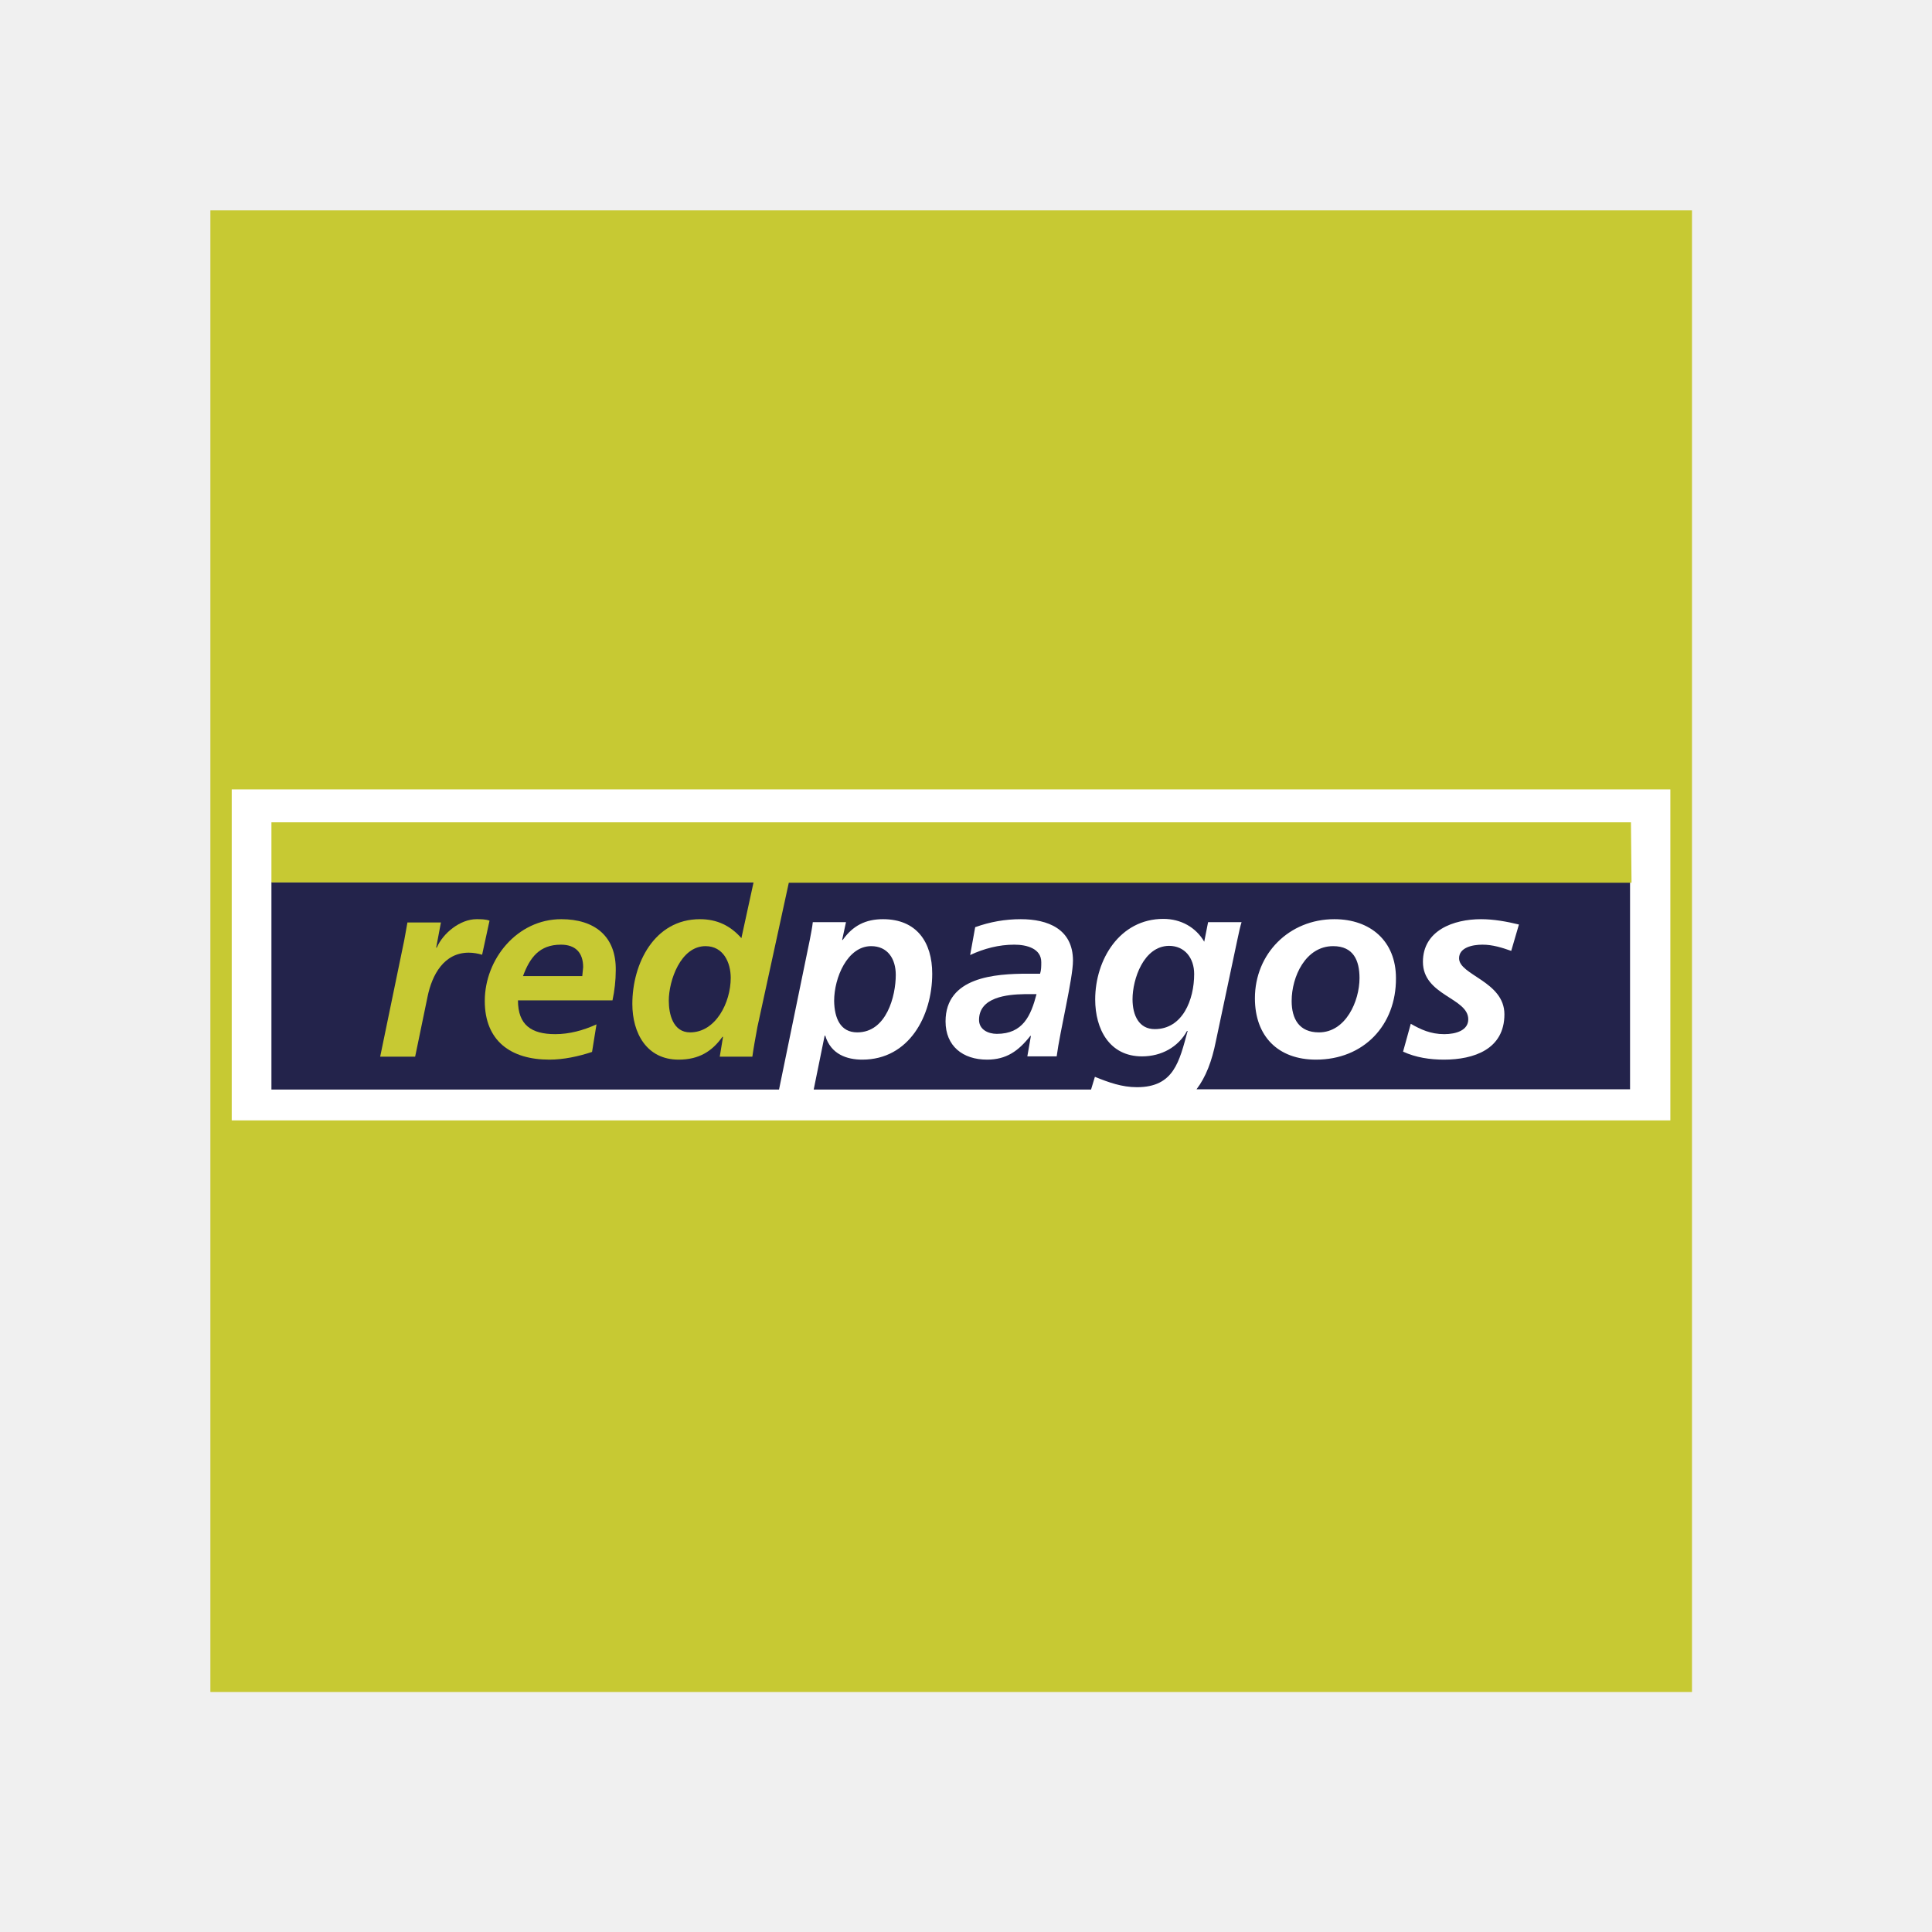
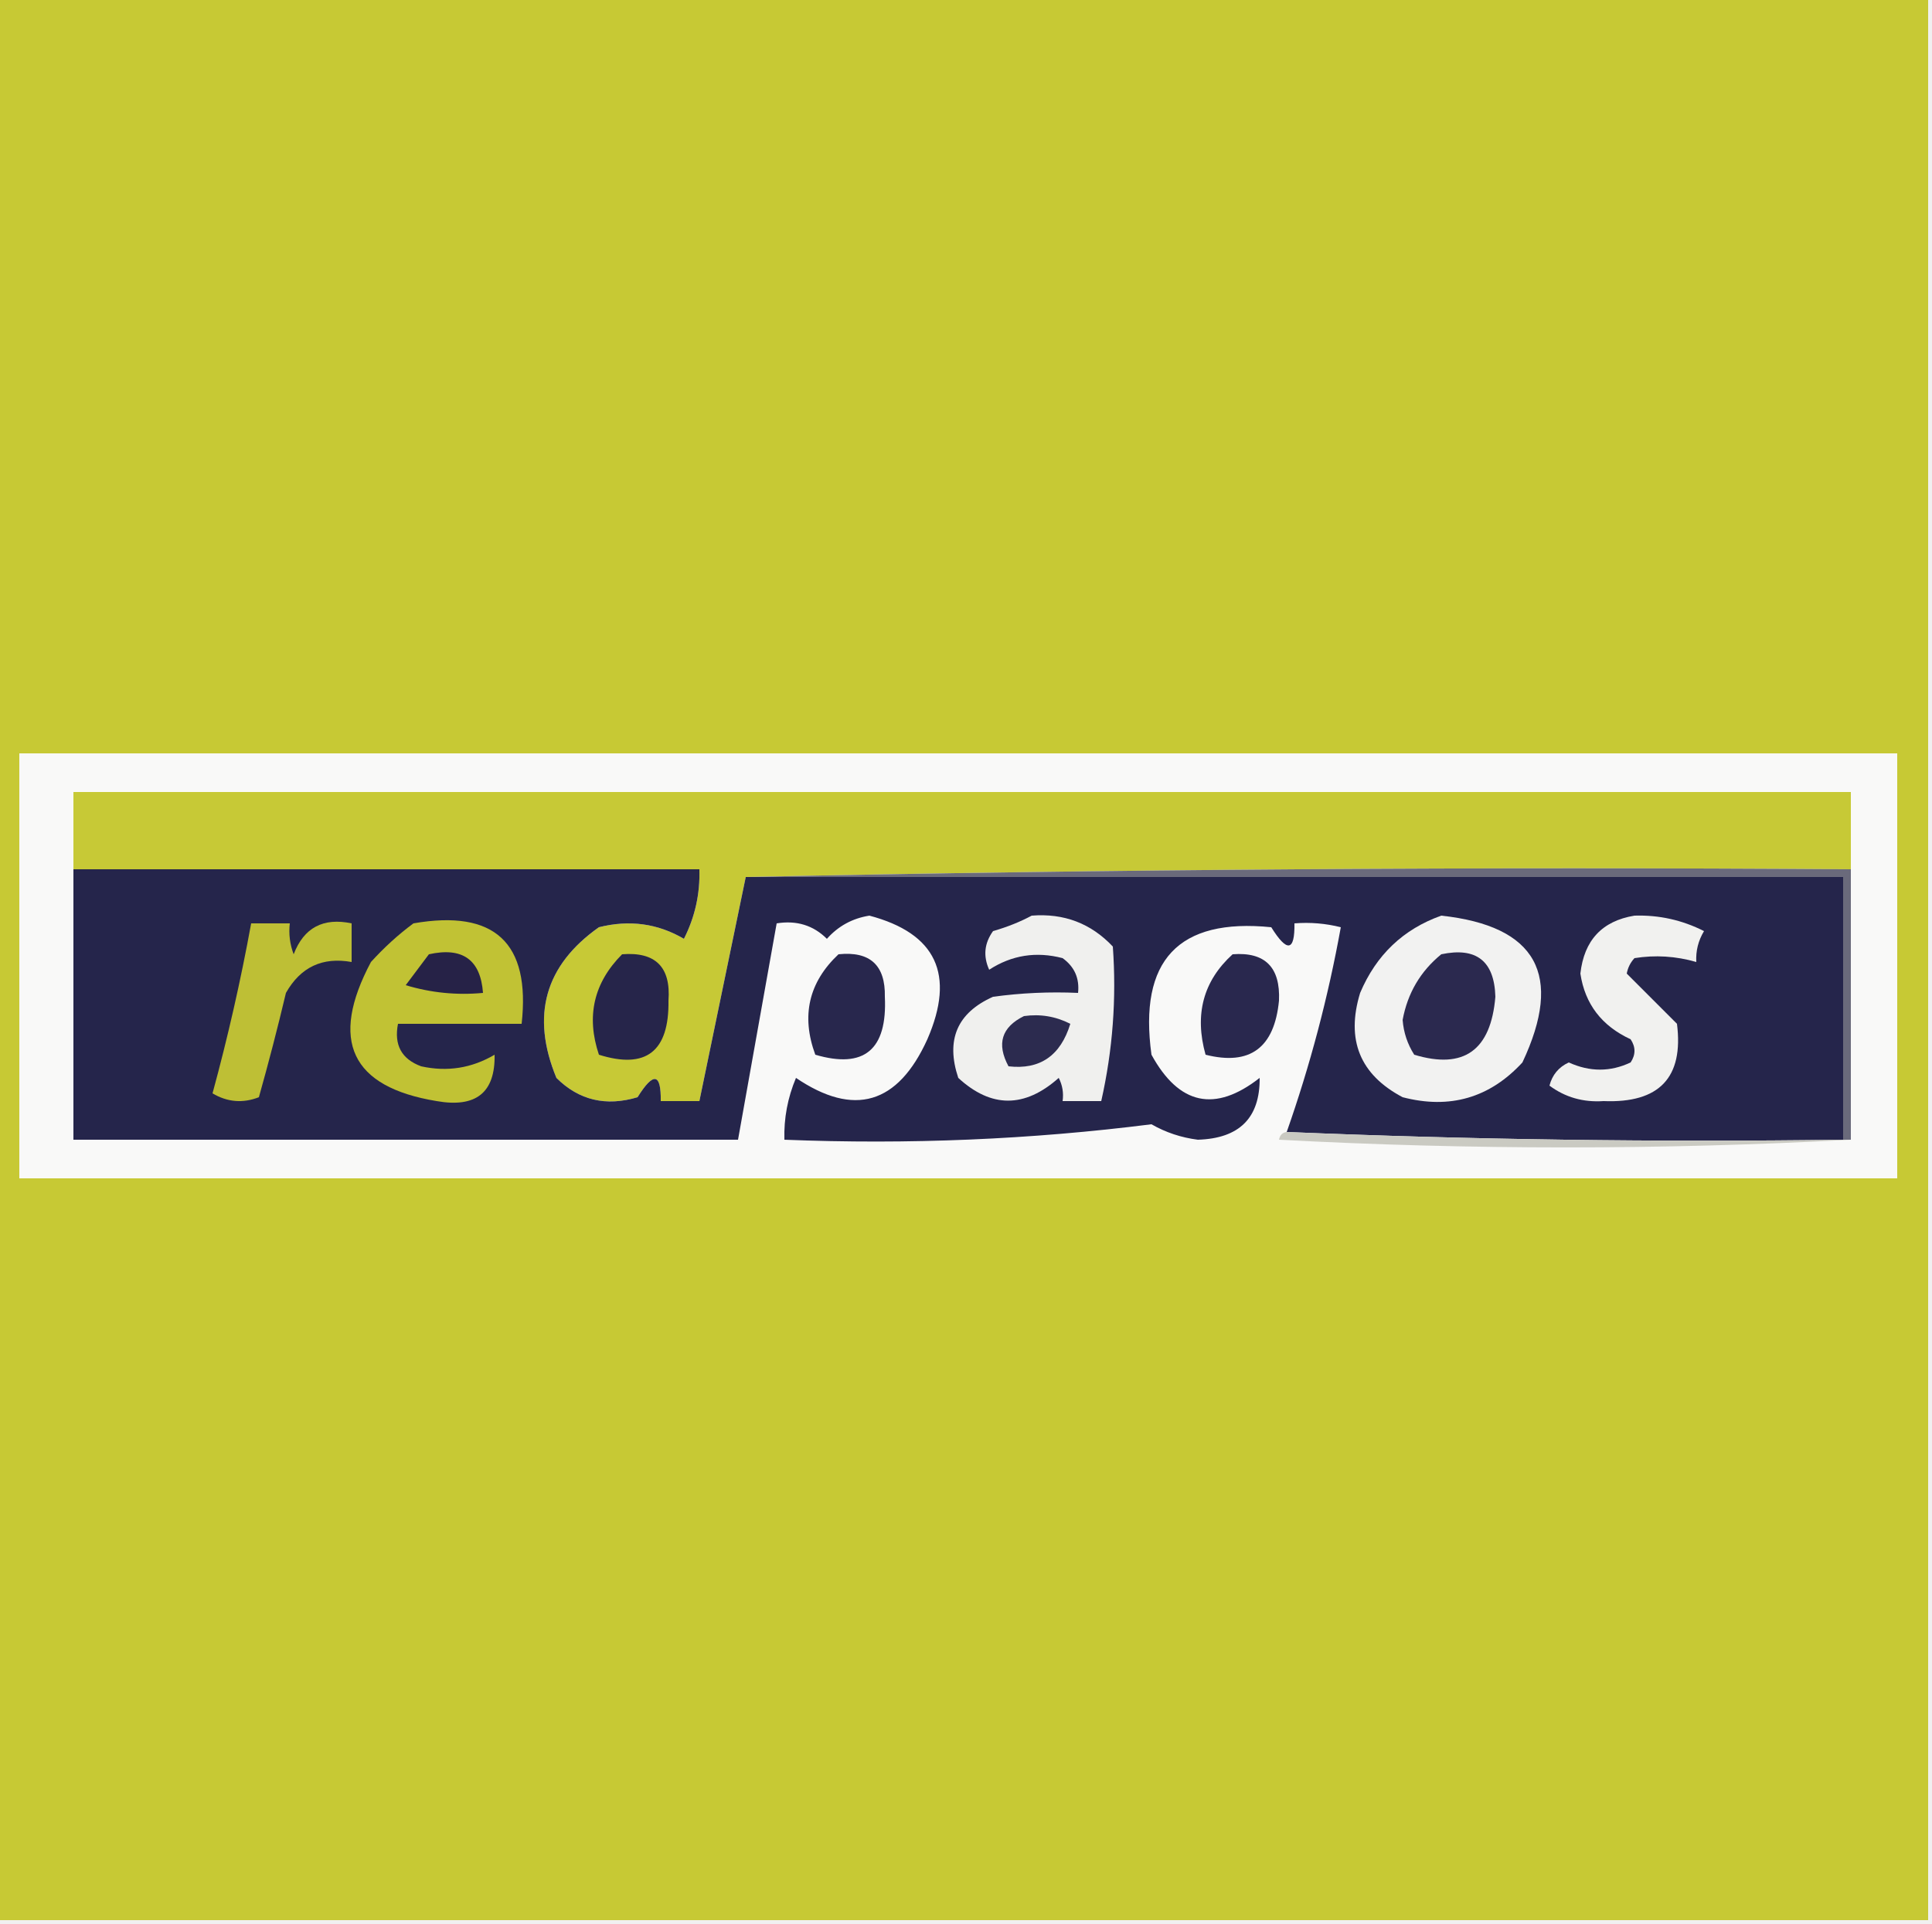
- <svg xmlns="http://www.w3.org/2000/svg" version="1.1" id="layer" x="0px" y="0px" viewBox="-153 -46 652 652" style="enable-background:new -153 -46 652 652;" xml:space="preserve">
-   <style type="text/css">
- 	.st0{fill:#C7C933;}
- 	.st1{fill:#FFFFFF;}
- 	.st2{fill:#23234B;}
- </style>
-   <rect x="-82" y="25" class="st0" width="500" height="500" />
-   <rect x="-74.8" y="220.4" class="st1" width="485.5" height="111.7" />
+ <svg xmlns="http://www.w3.org/2000/svg" version="1.1" width="250px" height="249px" style="shape-rendering:geometricPrecision; text-rendering:geometricPrecision; image-rendering:optimizeQuality; fill-rule:evenodd; clip-rule:evenodd">
  <g>
-     <path class="st2" d="M177.4,298.2c0,3.2,3,4.7,6,4.7c8.8,0,11.5-6.1,13.4-13.4h-4.1C186.9,289.6,177.4,290.5,177.4,298.2z" />
-     <path class="st2" d="M296.9,273.3c-9.3,0-14,10.3-14,18.5c0,6,2.5,10.6,9.2,10.6c9.1,0,13.7-10.6,13.7-18.3   C305.8,278.2,303.8,273.3,296.9,273.3z" />
-     <path class="st2" d="M-61.4,251.8v69.9h171.3l10.4-50.6c0.4-2.2,0.8-4,1-5.9h11.2l-1.3,6h0.2c3.4-4.8,7.7-7,13.6-7   c11.3,0,16.6,7.7,16.6,18.4c0,14.2-7.8,29-23.6,29c-5.2,0-10.6-1.8-12.5-8.1h-0.2l-3.7,18.2h93.6l1.3-4.3c4.7,1.9,9.1,3.5,14.2,3.5   c12.5,0,14.3-8.7,17.1-19h-0.2c-3,5.5-8.7,8.6-15.2,8.6c-11,0-15.8-9.2-15.8-19.2c0-13.5,8.3-27.2,23-27.2c6,0,11,2.9,13.8,7.7   l1.3-6.6h11.3c-0.4,1.2-0.9,3.4-1.5,6.3l-7.2,34c-1.3,6.5-3.3,11.9-6.5,16.1h146.3v-69.9H-61.4z M203.6,310.5h-9.9l1.2-6.9h-0.2   c-4,5.1-8.1,8-14.6,8c-8.2,0-14-4.6-14-12.9c0-15,16.7-16.1,27.8-16.1h4.1c0.4-1.2,0.4-2.6,0.4-3.9c0-4.6-4.9-5.9-9.1-5.9   c-5.2,0-10.2,1.3-14.9,3.5l1.7-9.4c5-1.8,10.1-2.7,15.4-2.7c9.1,0,17.6,3.3,17.6,14C209.1,284.2,204.7,302,203.6,310.5z    M291.1,311.6c-12.8,0-20.6-7.9-20.6-20.7c0-15.1,11.6-26.7,26.8-26.7c12.2,0,20.8,7.4,20.8,19.9   C318.2,300,307.2,311.6,291.1,311.6z M357,274.9c-3.1-1.1-6.3-2.1-9.7-2.1c-3.5,0-7.9,1-7.9,4.6c0,5.7,15.3,7.8,15.3,18.9   c0,11.8-10.3,15.3-20.4,15.3c-4.7,0-9.5-0.7-13.8-2.7l2.6-9.4c3.3,1.9,6.7,3.5,11.3,3.5c4,0,8.1-1.3,8.1-5c0-7.3-15.3-8-15.3-19.4   c0-10.6,10.3-14.4,19.6-14.4c4.3,0,8.7,0.8,12.8,1.8L357,274.9z" />
-     <path class="st2" d="M229.2,291.2c0,5.5,2.2,10.1,7.5,10.1c9.4,0,13.3-9.9,13.3-18.6c0-5.3-3.1-9.5-8.5-9.5   C232.9,273.3,229.2,284.5,229.2,291.2z" />
-     <path class="st2" d="M136.3,302.4c9.9,0,13-12.3,13-19.4c0-5.5-2.8-9.7-8.3-9.7c-8,0-12.5,10.6-12.5,18.5   C128.6,297.6,130.6,302.4,136.3,302.4z" />
+     <path style="opacity:1" fill="#c7c934" d="M -0.5,-0.5 C 82.833,-0.5 166.167,-0.5 249.5,-0.5C 249.5,82.5 249.5,165.5 249.5,248.5C 166.167,248.5 82.833,248.5 -0.5,248.5C -0.5,165.5 -0.5,82.5 -0.5,-0.5 Z" />
  </g>
  <g>
-     <path class="st0" d="M397.4,231.5H-61.4v20.3h162.7l-4.1,18.8c-3.7-4.2-8.2-6.4-14-6.4c-15.4,0-22.8,15-22.8,28.6   c0,9.8,4.8,18.8,15.6,18.8c6.9,0,11.3-2.8,14.8-7.7h0.2l-1.1,6.7h11c0.3-2.3,1-6.2,1.7-10l10.6-48.7h284.4L397.4,231.5L397.4,231.5   z M79.9,302.4c-5.8,0-7.2-6.2-7.2-10.7c0-6.8,4-18.4,12.4-18.4c6,0,8.5,5.5,8.5,10.7C93.6,292.4,88.5,302.4,79.9,302.4z" />
-     <path class="st0" d="M7.8,264.2c-5.5,0-11.3,4.7-13.4,9.6h-0.2l1.6-8.5h-11.3c-0.4,2.1-0.7,4.1-1.1,6.1l-8.1,39.2h11.8l4.2-20.3   c1.5-7.3,5.5-14.8,13.9-14.8c1.5,0,3.2,0.3,4.5,0.7l2.5-11.5C10.9,264.2,9.3,264.2,7.8,264.2z" />
-     <path class="st0" d="M36.4,264.2c-14.9,0-25.8,13.5-25.8,27.6c0,13.5,8.8,19.8,21.8,19.8c4.8,0,9.9-1.1,14.4-2.6l1.5-9.3   c-4.4,2-9.1,3.3-13.9,3.3c-8.1,0-12.6-3.1-12.6-11.4h31.9c0.7-3.3,1.1-6.7,1.1-10.1C55,269.9,47.6,264.2,36.4,264.2z M43.5,283.4   h-20c2.3-6.2,5.5-10.6,12.8-10.6c4.9,0,7.5,2.7,7.5,7.6C43.7,281.4,43.6,282.4,43.5,283.4z" />
+     <path style="opacity:1" fill="#f9f9f8" d="M 2.5,97.5 C 83.5,97.5 164.5,97.5 245.5,97.5C 245.5,115.833 245.5,134.167 245.5,152.5C 164.5,152.5 83.5,152.5 2.5,152.5C 2.5,134.167 2.5,115.833 2.5,97.5 Z" />
+   </g>
+   <g>
+     <path style="opacity:1" fill="#c7c936" d="M 239.5,112.5 C 191.664,112.168 143.997,112.501 96.5,113.5C 94.503,123.161 92.503,132.827 90.5,142.5C 88.833,142.5 87.167,142.5 85.5,142.5C 85.557,138.867 84.557,138.7 82.5,142C 78.409,143.227 74.909,142.394 72,139.5C 68.675,131.433 70.509,124.933 77.5,120C 81.444,119.01 85.111,119.51 88.5,121.5C 89.932,118.673 90.599,115.673 90.5,112.5C 63.5,112.5 36.5,112.5 9.5,112.5C 9.5,109.167 9.5,105.833 9.5,102.5C 86.167,102.5 162.833,102.5 239.5,102.5C 239.5,105.833 239.5,109.167 239.5,112.5 Z" />
+   </g>
+   <g>
+     <path style="opacity:1" fill="#25254b" d="M 9.5,112.5 C 36.5,112.5 63.5,112.5 90.5,112.5C 90.599,115.673 89.932,118.673 88.5,121.5C 85.111,119.51 81.444,119.01 77.5,120C 70.509,124.933 68.675,131.433 72,139.5C 74.909,142.394 78.409,143.227 82.5,142C 84.557,138.7 85.557,138.867 85.5,142.5C 87.167,142.5 88.833,142.5 90.5,142.5C 92.503,132.827 94.503,123.161 96.5,113.5C 143.833,113.5 191.167,113.5 238.5,113.5C 238.5,124.833 238.5,136.167 238.5,147.5C 214.328,147.831 190.328,147.498 166.5,146.5C 169.534,137.867 171.867,129.033 173.5,120C 171.527,119.505 169.527,119.338 167.5,119.5C 167.557,123.133 166.557,123.3 164.5,120C 152.486,118.787 147.32,124.287 149,136.5C 152.567,143.013 157.234,144.013 163,139.5C 163.047,144.67 160.38,147.337 155,147.5C 152.849,147.227 150.849,146.561 149,145.5C 133.407,147.476 117.574,148.142 101.5,147.5C 101.421,144.729 101.921,142.063 103,139.5C 110.514,144.59 116.18,142.923 120,134.5C 123.644,126.125 121.144,120.791 112.5,118.5C 110.303,118.848 108.47,119.848 107,121.5C 105.246,119.75 103.079,119.083 100.5,119.5C 98.833,128.835 97.166,138.168 95.5,147.5C 66.833,147.5 38.167,147.5 9.5,147.5C 9.5,135.833 9.5,124.167 9.5,112.5 Z" />
+   </g>
+   <g>
+     <path style="opacity:1" fill="#6a6a7b" d="M 96.5,113.5 C 143.997,112.501 191.664,112.168 239.5,112.5C 239.5,124.167 239.5,135.833 239.5,147.5C 239.167,147.5 238.833,147.5 238.5,147.5C 238.5,136.167 238.5,124.833 238.5,113.5C 191.167,113.5 143.833,113.5 96.5,113.5 Z" />
+   </g>
+   <g>
+     <path style="opacity:1" fill="#f0f0ee" d="M 133.5,118.5 C 137.676,118.168 141.176,119.502 144,122.5C 144.487,129.236 143.987,135.903 142.5,142.5C 140.833,142.5 139.167,142.5 137.5,142.5C 137.649,141.448 137.483,140.448 137,139.5C 132.594,143.423 128.261,143.423 124,139.5C 122.357,134.572 123.857,131.072 128.5,129C 132.152,128.501 135.818,128.335 139.5,128.5C 139.703,126.61 139.037,125.11 137.5,124C 134.084,123.107 130.917,123.607 128,125.5C 127.202,123.741 127.369,122.074 128.5,120.5C 130.336,119.972 132.003,119.306 133.5,118.5 Z" />
+   </g>
+   <g>
+     <path style="opacity:1" fill="#f2f2f1" d="M 186.5,118.5 C 198.837,119.836 202.337,126.17 197,137.5C 192.772,142.087 187.606,143.587 181.5,142C 175.975,139.081 174.142,134.581 176,128.5C 178.081,123.584 181.581,120.25 186.5,118.5 Z" />
+   </g>
+   <g>
+     <path style="opacity:1" fill="#f1f1ef" d="M 211.5,118.5 C 214.673,118.401 217.673,119.068 220.5,120.5C 219.754,121.736 219.421,123.07 219.5,124.5C 216.859,123.737 214.192,123.57 211.5,124C 210.978,124.561 210.645,125.228 210.5,126C 212.672,128.172 214.839,130.339 217,132.5C 217.88,139.457 214.713,142.791 207.5,142.5C 204.869,142.679 202.535,142.013 200.5,140.5C 200.865,139.098 201.699,138.098 203,137.5C 205.715,138.738 208.382,138.738 211,137.5C 211.667,136.5 211.667,135.5 211,134.5C 207.261,132.774 205.094,129.94 204.5,126C 204.981,121.688 207.314,119.188 211.5,118.5 Z" />
+   </g>
+   <g>
+     <path style="opacity:1" fill="#bebf35" d="M 32.5,119.5 C 34.167,119.5 35.833,119.5 37.5,119.5C 37.343,120.873 37.51,122.207 38,123.5C 39.318,120.059 41.818,118.725 45.5,119.5C 45.5,121.167 45.5,122.833 45.5,124.5C 41.727,123.822 38.894,125.156 37,128.5C 35.925,133.035 34.758,137.535 33.5,142C 31.421,142.808 29.421,142.641 27.5,141.5C 29.481,134.242 31.148,126.908 32.5,119.5 Z" />
+   </g>
+   <g>
+     <path style="opacity:1" fill="#c1c234" d="M 53.5,119.5 C 63.999,117.668 68.666,122.001 67.5,132.5C 62.167,132.5 56.833,132.5 51.5,132.5C 50.965,135.238 51.965,137.072 54.5,138C 57.871,138.744 61.038,138.244 64,136.5C 64.093,141.4 61.593,143.4 56.5,142.5C 45.425,140.679 42.592,134.679 48,124.5C 49.73,122.598 51.563,120.931 53.5,119.5 Z" />
+   </g>
+   <g>
+     <path style="opacity:1" fill="#26254a" d="M 80.5,123.5 C 84.824,123.158 86.824,125.158 86.5,129.5C 86.597,136.085 83.597,138.419 77.5,136.5C 75.828,131.523 76.828,127.19 80.5,123.5 Z" />
+   </g>
+   <g>
+     <path style="opacity:1" fill="#28274d" d="M 108.5,123.5 C 112.58,123.081 114.58,124.914 114.5,129C 114.825,135.859 111.825,138.359 105.5,136.5C 103.645,131.465 104.645,127.132 108.5,123.5 Z" />
+   </g>
+   <g>
+     <path style="opacity:1" fill="#29284e" d="M 159.5,123.5 C 163.692,123.177 165.692,125.177 165.5,129.5C 164.907,135.616 161.74,137.95 156,136.5C 154.539,131.284 155.705,126.95 159.5,123.5 Z" />
+   </g>
+   <g>
+     <path style="opacity:1" fill="#2b294f" d="M 186.5,123.5 C 191.039,122.539 193.372,124.373 193.5,129C 192.92,135.941 189.42,138.441 183,136.5C 182.125,135.127 181.625,133.627 181.5,132C 182.137,128.537 183.803,125.704 186.5,123.5 Z" />
+   </g>
+   <g>
+     <path style="opacity:1" fill="#262247" d="M 55.5,123.5 C 59.851,122.533 62.185,124.2 62.5,128.5C 59.102,128.82 55.768,128.487 52.5,127.5C 53.524,126.148 54.524,124.815 55.5,123.5 Z" />
+   </g>
+   <g>
+     <path style="opacity:1" fill="#2c2b4f" d="M 132.5,131.5 C 134.604,131.201 136.604,131.534 138.5,132.5C 137.231,136.633 134.564,138.466 130.5,138C 128.933,135.094 129.6,132.928 132.5,131.5 Z" />
+   </g>
+   <g>
+     <path style="opacity:1" fill="#cacac2" d="M 166.5,146.5 C 190.328,147.498 214.328,147.831 238.5,147.5C 238.833,147.5 239.167,147.5 239.5,147.5C 214.997,148.829 190.33,148.829 165.5,147.5C 165.624,146.893 165.957,146.56 166.5,146.5 Z" />
  </g>
</svg>
